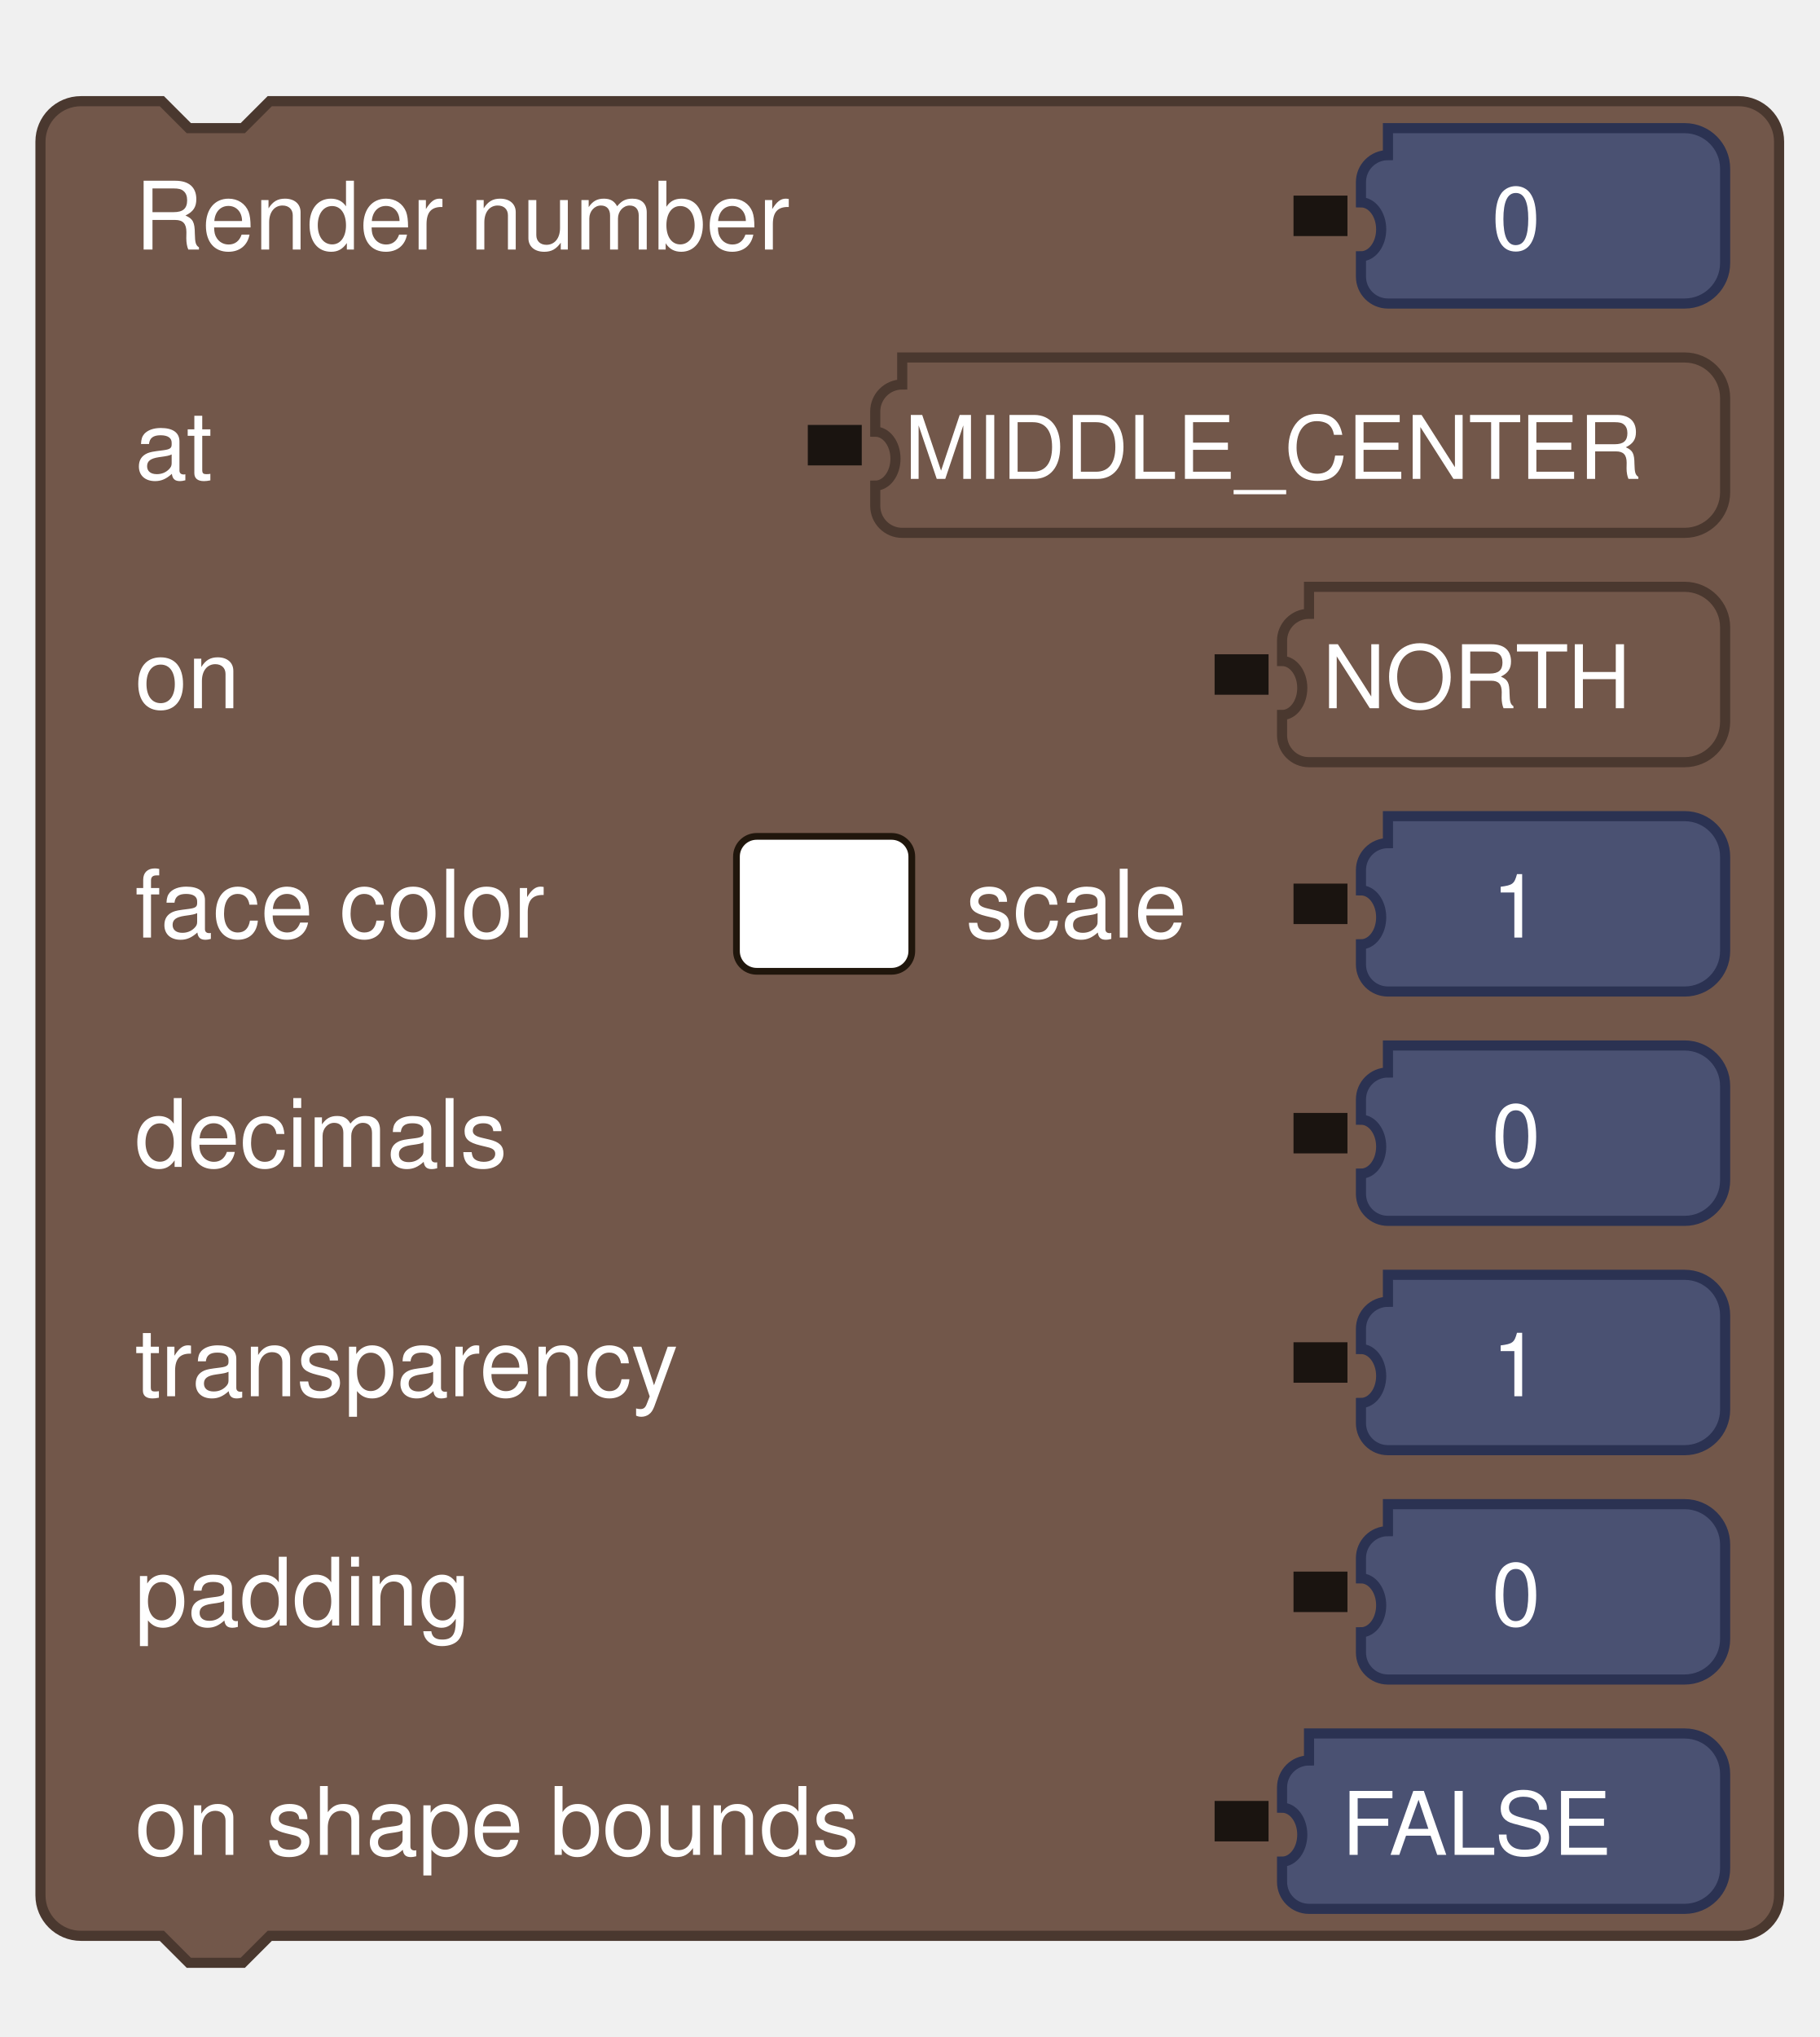
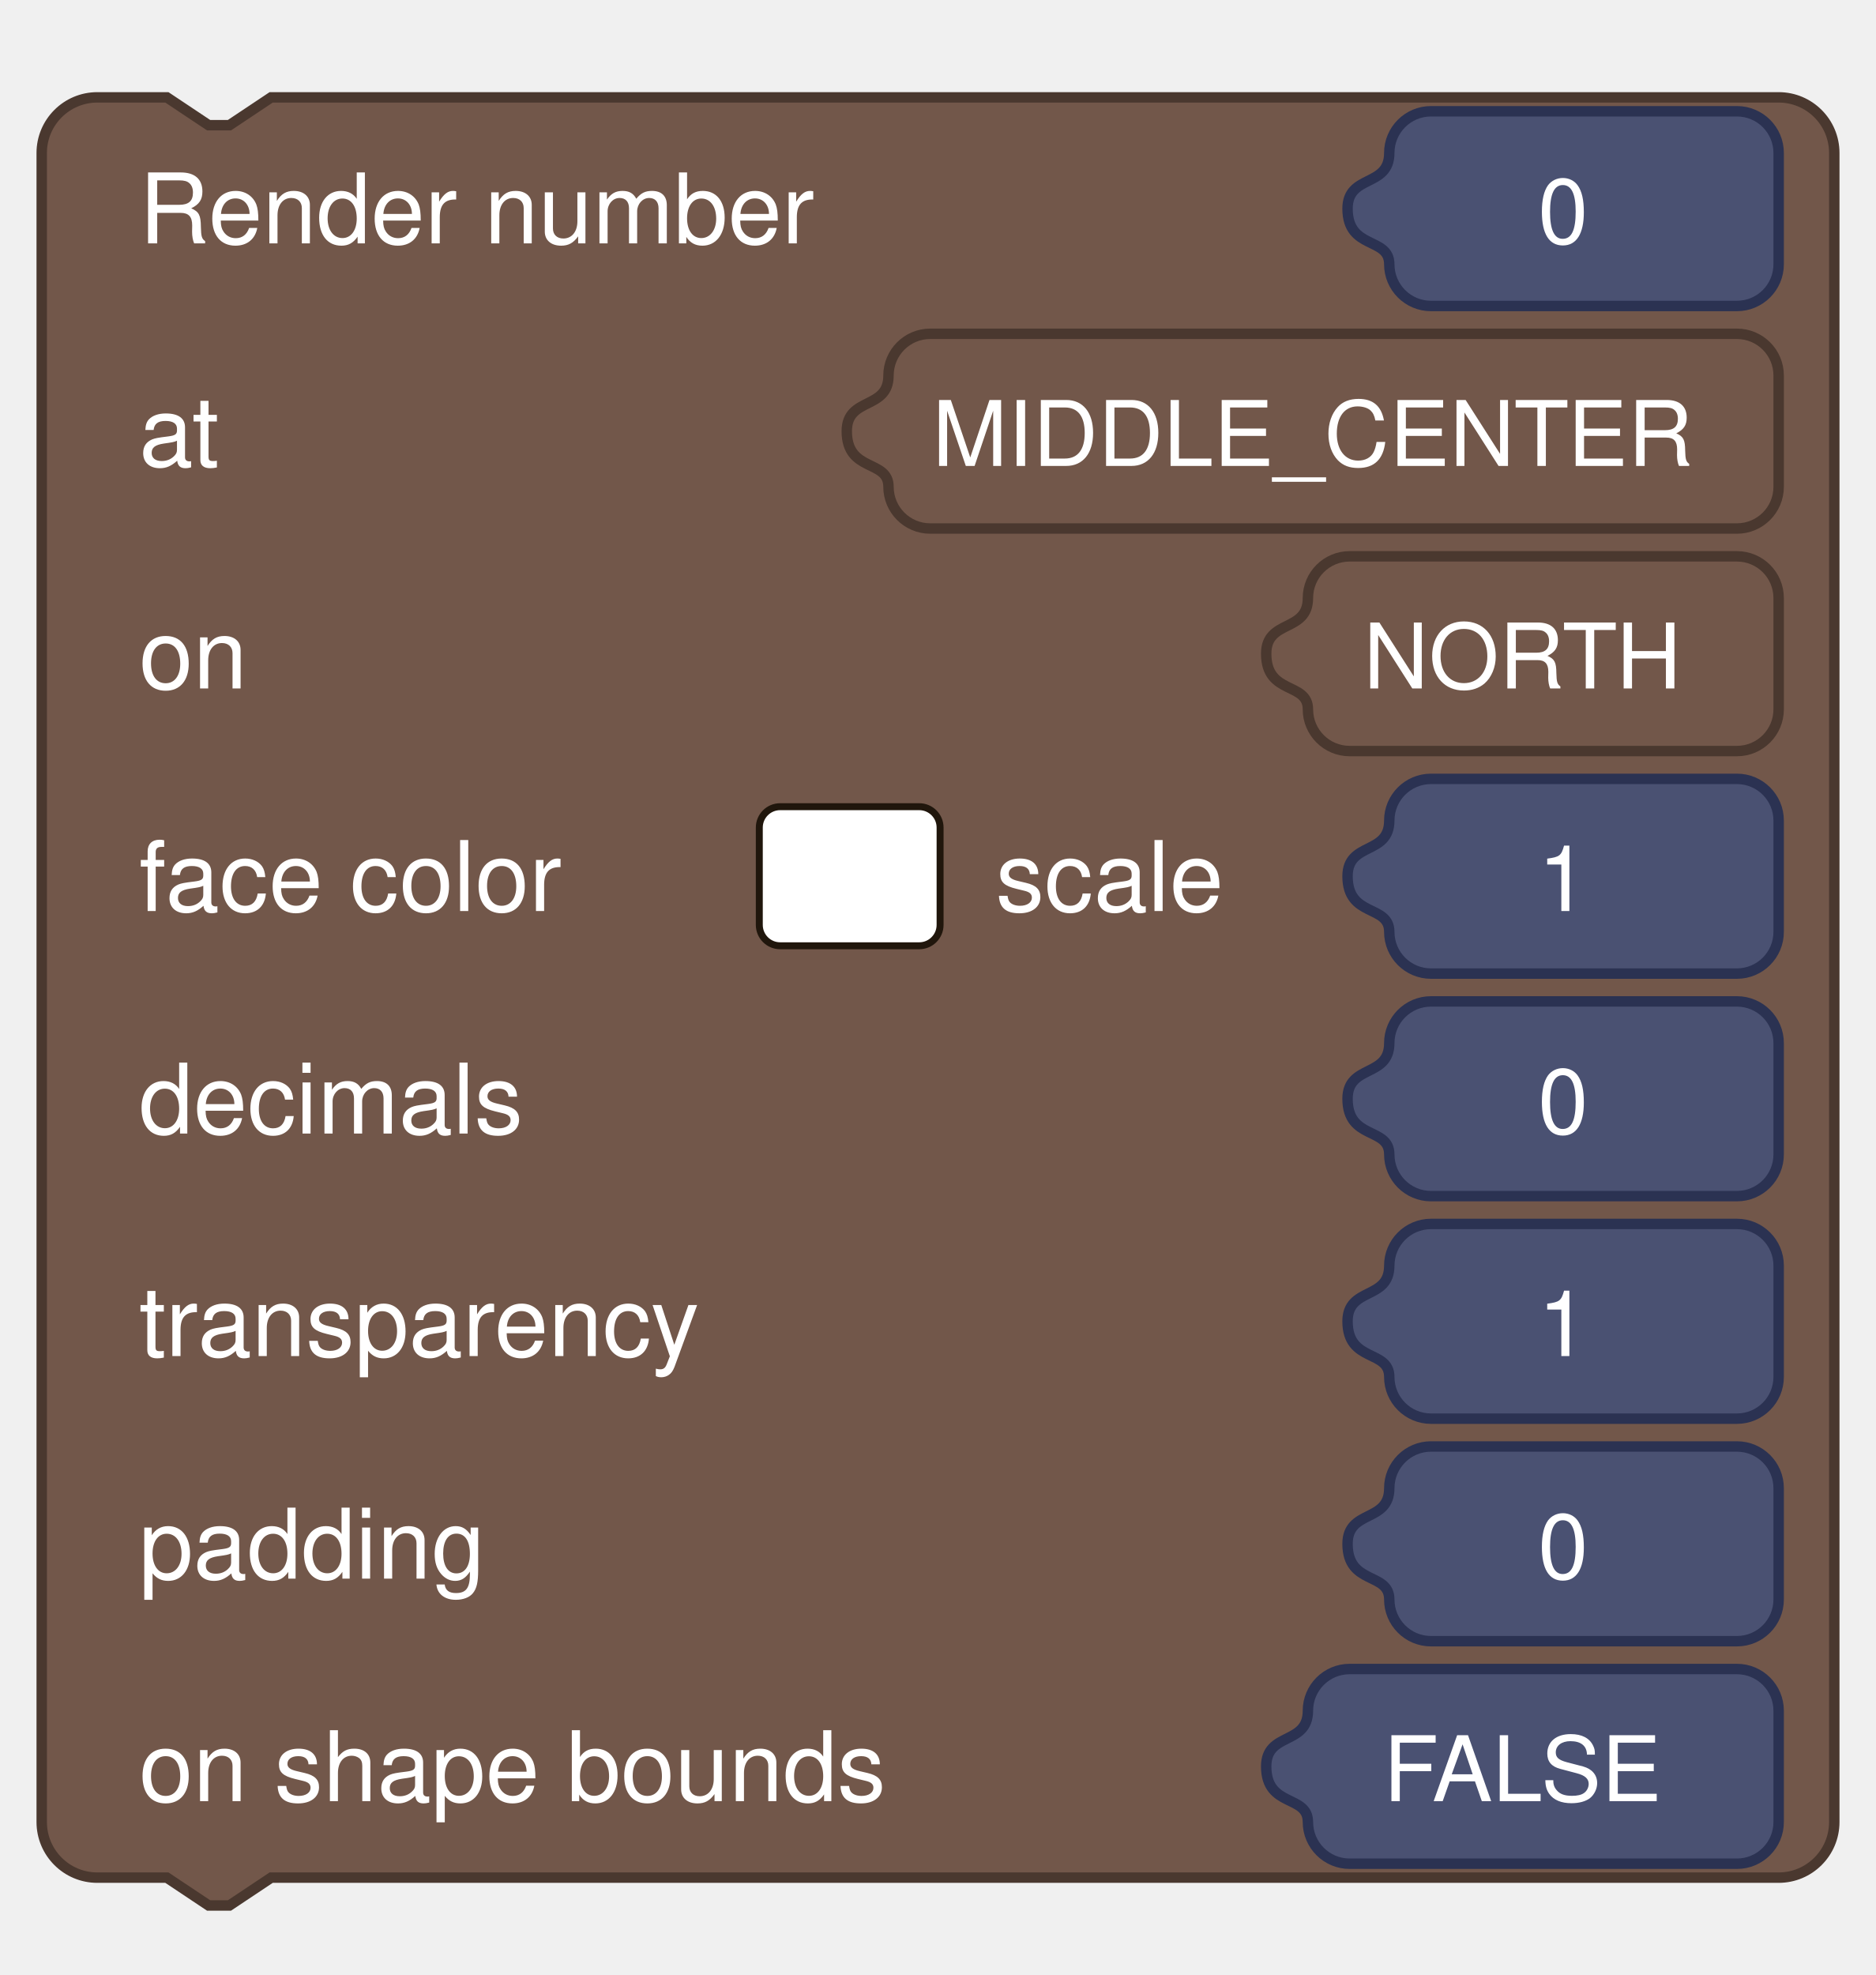
- <svg xmlns="http://www.w3.org/2000/svg" width="269.8" height="302" viewBox="0 0 269.8 302">
-   <path d="M 12 15       H 24       l 4 4 h 8 l 4 -4       H 257.8       a 6 6 0 0 1 6 6       V 281       a 6 6 0 0 1 -6 6       H 40       l -4 4 h -8 l -4 -4       H 12       a 6 6 0 0 1 -6 -6       V 21       a 6 6 0 0 1 6 -6 Z" fill="#72574A" stroke="#4A382F" stroke-width="1.5" />
-   <text x="20" y="37" font-size="14" font-family="Segoe UI, Verdana, Helvetica, sans-serif" fill="#ffffff">Render number</text>
-   <rect x="191.8" y="29" width="8" height="6" fill="#1a1410" />
-   <path d="M 205.8 19 h 44 a 6 6 0 0 1 6 6 v 14 a 6 6 0 0 1 -6 6 h -44 a 4 4 0 0 1 -4 -4 v -3 a 3 4 0 0 0 0 -8 v -3 a 4 4 0 0 1 4 -4 z" fill="#4A5172" stroke="#2B3252" stroke-width="1.5" />
-   <text x="224.8" y="37" font-size="13" font-family="Segoe UI, Verdana, Helvetica, sans-serif" fill="#ffffff" text-anchor="middle">0</text>
-   <text x="20" y="71" font-size="14" font-family="Segoe UI, Verdana, Helvetica, sans-serif" fill="#ffffff">at</text>
-   <rect x="119.78" y="63" width="8" height="6" fill="#1a1410" />
-   <path d="M 133.78 53 h 116.02 a 6 6 0 0 1 6 6 v 14 a 6 6 0 0 1 -6 6 h -116.02 a 4 4 0 0 1 -4 -4 v -3 a 3 4 0 0 0 0 -8 v -3 a 4 4 0 0 1 4 -4 z" fill="#72574A" stroke="#4A382F" stroke-width="1.5" />
-   <text x="188.79" y="71" font-size="13" font-family="Segoe UI, Verdana, Helvetica, sans-serif" fill="#ffffff" text-anchor="middle">MIDDLE_CENTER</text>
-   <text x="20" y="105" font-size="14" font-family="Segoe UI, Verdana, Helvetica, sans-serif" fill="#ffffff">on</text>
-   <rect x="180.1" y="97" width="8" height="6" fill="#1a1410" />
-   <path d="M 194.1 87 h 55.7 a 6 6 0 0 1 6 6 v 14 a 6 6 0 0 1 -6 6 h -55.7 a 4 4 0 0 1 -4 -4 v -3 a 3 4 0 0 0 0 -8 v -3 a 4 4 0 0 1 4 -4 z" fill="#72574A" stroke="#4A382F" stroke-width="1.5" />
-   <text x="218.95" y="105" font-size="13" font-family="Segoe UI, Verdana, Helvetica, sans-serif" fill="#ffffff" text-anchor="middle">NORTH</text>
-   <text x="20" y="139" font-size="14" font-family="Segoe UI, Verdana, Helvetica, sans-serif" fill="#ffffff">face color</text>
-   <rect x="109.2" y="124" width="26" height="20" rx="3" fill="#ffffff" stroke="#20160c" />
-   <text x="143.2" y="139" font-size="14" font-family="Segoe UI, Verdana, Helvetica, sans-serif" fill="#ffffff">scale</text>
-   <rect x="191.8" y="131" width="8" height="6" fill="#1a1410" />
-   <path d="M 205.8 121 h 44 a 6 6 0 0 1 6 6 v 14 a 6 6 0 0 1 -6 6 h -44 a 4 4 0 0 1 -4 -4 v -3 a 3 4 0 0 0 0 -8 v -3 a 4 4 0 0 1 4 -4 z" fill="#4A5172" stroke="#2B3252" stroke-width="1.5" />
-   <text x="224.8" y="139" font-size="13" font-family="Segoe UI, Verdana, Helvetica, sans-serif" fill="#ffffff" text-anchor="middle">1</text>
-   <text x="20" y="173" font-size="14" font-family="Segoe UI, Verdana, Helvetica, sans-serif" fill="#ffffff">decimals</text>
-   <rect x="191.8" y="165" width="8" height="6" fill="#1a1410" />
-   <path d="M 205.8 155 h 44 a 6 6 0 0 1 6 6 v 14 a 6 6 0 0 1 -6 6 h -44 a 4 4 0 0 1 -4 -4 v -3 a 3 4 0 0 0 0 -8 v -3 a 4 4 0 0 1 4 -4 z" fill="#4A5172" stroke="#2B3252" stroke-width="1.5" />
-   <text x="224.8" y="173" font-size="13" font-family="Segoe UI, Verdana, Helvetica, sans-serif" fill="#ffffff" text-anchor="middle">0</text>
-   <text x="20" y="207" font-size="14" font-family="Segoe UI, Verdana, Helvetica, sans-serif" fill="#ffffff">transparency</text>
-   <rect x="191.8" y="199" width="8" height="6" fill="#1a1410" />
-   <path d="M 205.8 189 h 44 a 6 6 0 0 1 6 6 v 14 a 6 6 0 0 1 -6 6 h -44 a 4 4 0 0 1 -4 -4 v -3 a 3 4 0 0 0 0 -8 v -3 a 4 4 0 0 1 4 -4 z" fill="#4A5172" stroke="#2B3252" stroke-width="1.5" />
-   <text x="224.8" y="207" font-size="13" font-family="Segoe UI, Verdana, Helvetica, sans-serif" fill="#ffffff" text-anchor="middle">1</text>
-   <text x="20" y="241" font-size="14" font-family="Segoe UI, Verdana, Helvetica, sans-serif" fill="#ffffff">padding</text>
-   <rect x="191.8" y="233" width="8" height="6" fill="#1a1410" />
-   <path d="M 205.8 223 h 44 a 6 6 0 0 1 6 6 v 14 a 6 6 0 0 1 -6 6 h -44 a 4 4 0 0 1 -4 -4 v -3 a 3 4 0 0 0 0 -8 v -3 a 4 4 0 0 1 4 -4 z" fill="#4A5172" stroke="#2B3252" stroke-width="1.5" />
-   <text x="224.8" y="241" font-size="13" font-family="Segoe UI, Verdana, Helvetica, sans-serif" fill="#ffffff" text-anchor="middle">0</text>
-   <text x="20" y="275" font-size="14" font-family="Segoe UI, Verdana, Helvetica, sans-serif" fill="#ffffff">on shape bounds</text>
-   <rect x="180.1" y="267" width="8" height="6" fill="#1a1410" />
-   <path d="M 194.1 257 h 55.7 a 6 6 0 0 1 6 6 v 14 a 6 6 0 0 1 -6 6 h -55.7 a 4 4 0 0 1 -4 -4 v -3 a 3 4 0 0 0 0 -8 v -3 a 4 4 0 0 1 4 -4 z" fill="#4A5172" stroke="#2B3252" stroke-width="1.5" />
-   <text x="218.95" y="275" font-size="13" font-family="Segoe UI, Verdana, Helvetica, sans-serif" fill="#ffffff" text-anchor="middle">FALSE</text>
+ <svg xmlns="http://www.w3.org/2000/svg" width="269.8" height="284" viewBox="0 0 269.8 284">
+   <path d="M 14 14       H 24       l 6 4 l 3 0 l 6 -4       H 255.8       a 8 8 0 0 1 8 8       V 262       a 8 8 0 0 1 -8 8       H 39       l -6 4 l -3 0 l -6 -4       H 14       a 8 8 0 0 1 -8 -8       V 22       a 8 8 0 0 1 8 -8 Z" fill="#72574A" stroke="#4A382F" stroke-width="1.5" />
+   <text x="20" y="35" font-size="14" font-family="Segoe UI, Verdana, Helvetica, sans-serif" fill="#ffffff">Render number</text>
+   <path d="M 205.8 16       h 44       a 6 6 0 0 1 6 6       V 38       a 6 6 0 0 1 -6 6       H 205.8       a 6 6 0 0 1 -6 -6       c 0,-4 -6,-2 -6,-8 c 0,-5 6,-3 6,-8       a 6 6 0 0 1 6 -6 Z" fill="#4A5172" stroke="#2B3252" stroke-width="1.5" />
+   <text x="224.8" y="35" font-size="13" font-family="Segoe UI, Verdana, Helvetica, sans-serif" fill="#ffffff" text-anchor="middle">0</text>
+   <text x="20" y="67" font-size="14" font-family="Segoe UI, Verdana, Helvetica, sans-serif" fill="#ffffff">at</text>
+   <path d="M 133.78 48       h 116.02       a 6 6 0 0 1 6 6       V 70       a 6 6 0 0 1 -6 6       H 133.78       a 6 6 0 0 1 -6 -6       c 0,-4 -6,-2 -6,-8 c 0,-5 6,-3 6,-8       a 6 6 0 0 1 6 -6 Z" fill="#72574A" stroke="#4A382F" stroke-width="1.5" />
+   <text x="188.79" y="67" font-size="13" font-family="Segoe UI, Verdana, Helvetica, sans-serif" fill="#ffffff" text-anchor="middle">MIDDLE_CENTER</text>
+   <text x="20" y="99" font-size="14" font-family="Segoe UI, Verdana, Helvetica, sans-serif" fill="#ffffff">on</text>
+   <path d="M 194.1 80       h 55.7       a 6 6 0 0 1 6 6       V 102       a 6 6 0 0 1 -6 6       H 194.1       a 6 6 0 0 1 -6 -6       c 0,-4 -6,-2 -6,-8 c 0,-5 6,-3 6,-8       a 6 6 0 0 1 6 -6 Z" fill="#72574A" stroke="#4A382F" stroke-width="1.5" />
+   <text x="218.95" y="99" font-size="13" font-family="Segoe UI, Verdana, Helvetica, sans-serif" fill="#ffffff" text-anchor="middle">NORTH</text>
+   <text x="20" y="131" font-size="14" font-family="Segoe UI, Verdana, Helvetica, sans-serif" fill="#ffffff">face color</text>
+   <rect x="109.2" y="116" width="26" height="20" rx="3" fill="#ffffff" stroke="#20160c" />
+   <text x="143.2" y="131" font-size="14" font-family="Segoe UI, Verdana, Helvetica, sans-serif" fill="#ffffff">scale</text>
+   <path d="M 205.8 112       h 44       a 6 6 0 0 1 6 6       V 134       a 6 6 0 0 1 -6 6       H 205.8       a 6 6 0 0 1 -6 -6       c 0,-4 -6,-2 -6,-8 c 0,-5 6,-3 6,-8       a 6 6 0 0 1 6 -6 Z" fill="#4A5172" stroke="#2B3252" stroke-width="1.5" />
+   <text x="224.8" y="131" font-size="13" font-family="Segoe UI, Verdana, Helvetica, sans-serif" fill="#ffffff" text-anchor="middle">1</text>
+   <text x="20" y="163" font-size="14" font-family="Segoe UI, Verdana, Helvetica, sans-serif" fill="#ffffff">decimals</text>
+   <path d="M 205.8 144       h 44       a 6 6 0 0 1 6 6       V 166       a 6 6 0 0 1 -6 6       H 205.8       a 6 6 0 0 1 -6 -6       c 0,-4 -6,-2 -6,-8 c 0,-5 6,-3 6,-8       a 6 6 0 0 1 6 -6 Z" fill="#4A5172" stroke="#2B3252" stroke-width="1.5" />
+   <text x="224.8" y="163" font-size="13" font-family="Segoe UI, Verdana, Helvetica, sans-serif" fill="#ffffff" text-anchor="middle">0</text>
+   <text x="20" y="195" font-size="14" font-family="Segoe UI, Verdana, Helvetica, sans-serif" fill="#ffffff">transparency</text>
+   <path d="M 205.8 176       h 44       a 6 6 0 0 1 6 6       V 198       a 6 6 0 0 1 -6 6       H 205.8       a 6 6 0 0 1 -6 -6       c 0,-4 -6,-2 -6,-8 c 0,-5 6,-3 6,-8       a 6 6 0 0 1 6 -6 Z" fill="#4A5172" stroke="#2B3252" stroke-width="1.5" />
+   <text x="224.8" y="195" font-size="13" font-family="Segoe UI, Verdana, Helvetica, sans-serif" fill="#ffffff" text-anchor="middle">1</text>
+   <text x="20" y="227" font-size="14" font-family="Segoe UI, Verdana, Helvetica, sans-serif" fill="#ffffff">padding</text>
+   <path d="M 205.8 208       h 44       a 6 6 0 0 1 6 6       V 230       a 6 6 0 0 1 -6 6       H 205.8       a 6 6 0 0 1 -6 -6       c 0,-4 -6,-2 -6,-8 c 0,-5 6,-3 6,-8       a 6 6 0 0 1 6 -6 Z" fill="#4A5172" stroke="#2B3252" stroke-width="1.5" />
+   <text x="224.8" y="227" font-size="13" font-family="Segoe UI, Verdana, Helvetica, sans-serif" fill="#ffffff" text-anchor="middle">0</text>
+   <text x="20" y="259" font-size="14" font-family="Segoe UI, Verdana, Helvetica, sans-serif" fill="#ffffff">on shape bounds</text>
+   <path d="M 194.1 240       h 55.7       a 6 6 0 0 1 6 6       V 262       a 6 6 0 0 1 -6 6       H 194.1       a 6 6 0 0 1 -6 -6       c 0,-4 -6,-2 -6,-8 c 0,-5 6,-3 6,-8       a 6 6 0 0 1 6 -6 Z" fill="#4A5172" stroke="#2B3252" stroke-width="1.5" />
+   <text x="218.95" y="259" font-size="13" font-family="Segoe UI, Verdana, Helvetica, sans-serif" fill="#ffffff" text-anchor="middle">FALSE</text>
</svg>
